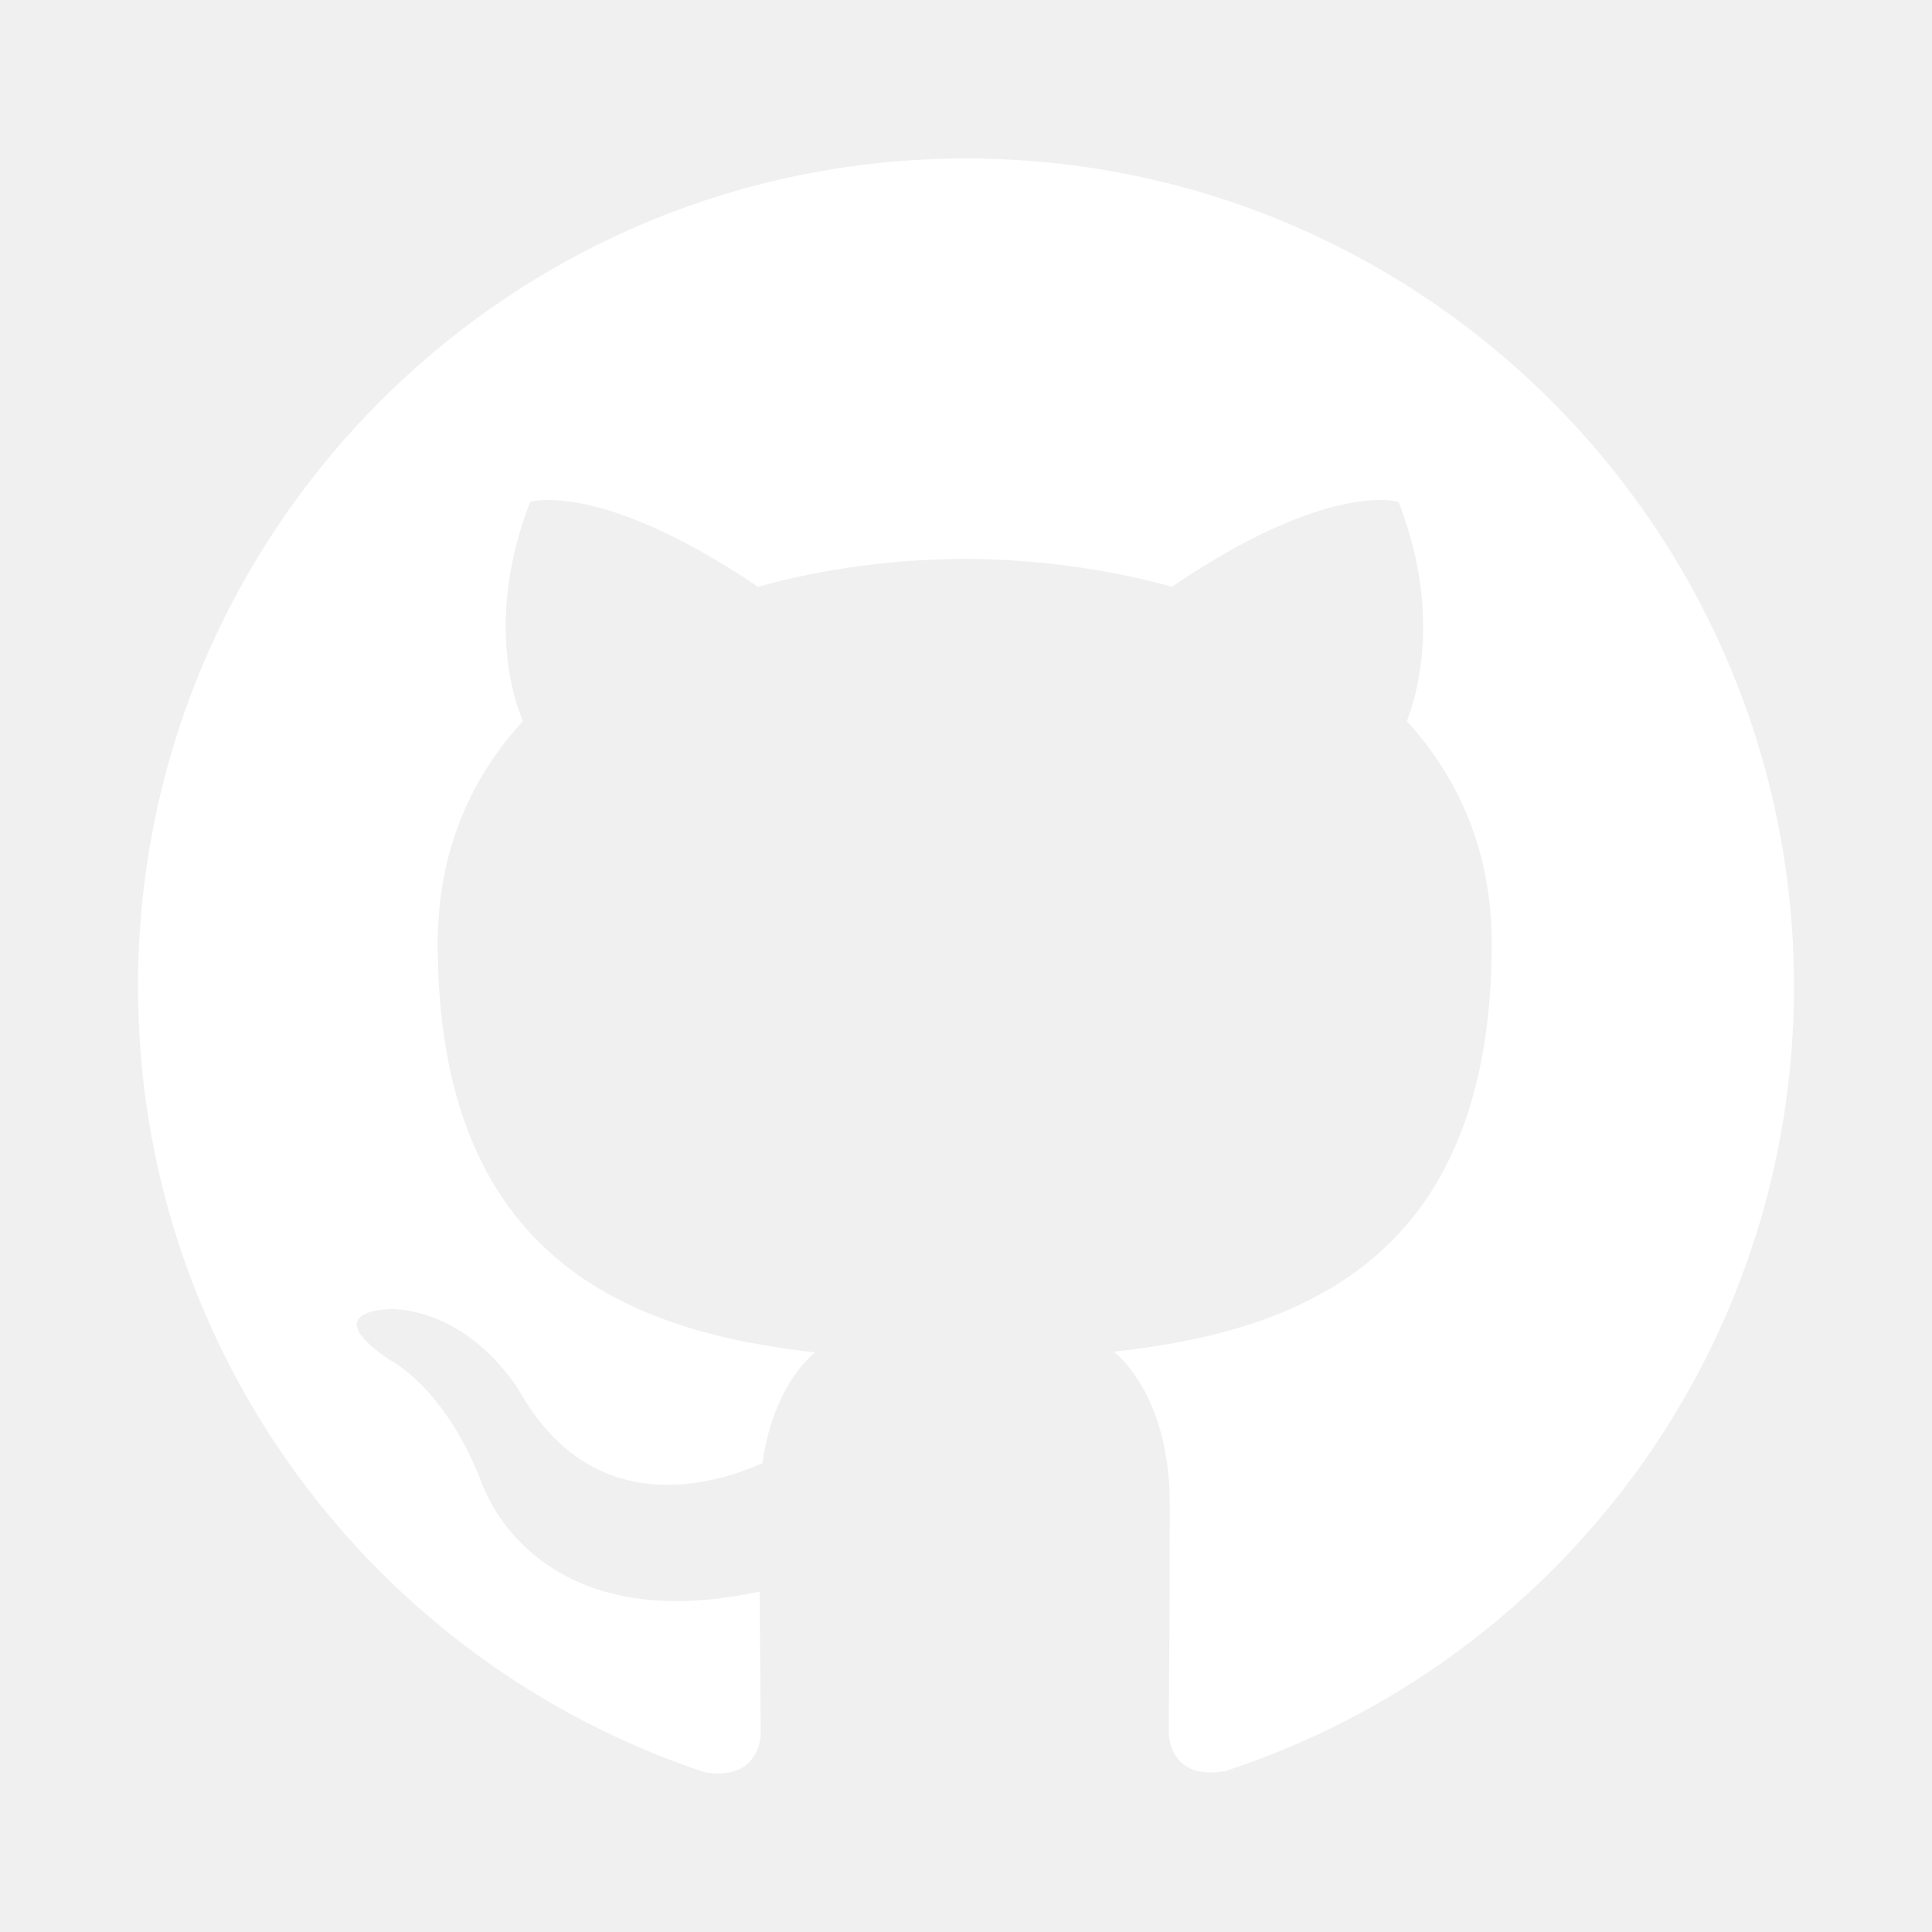
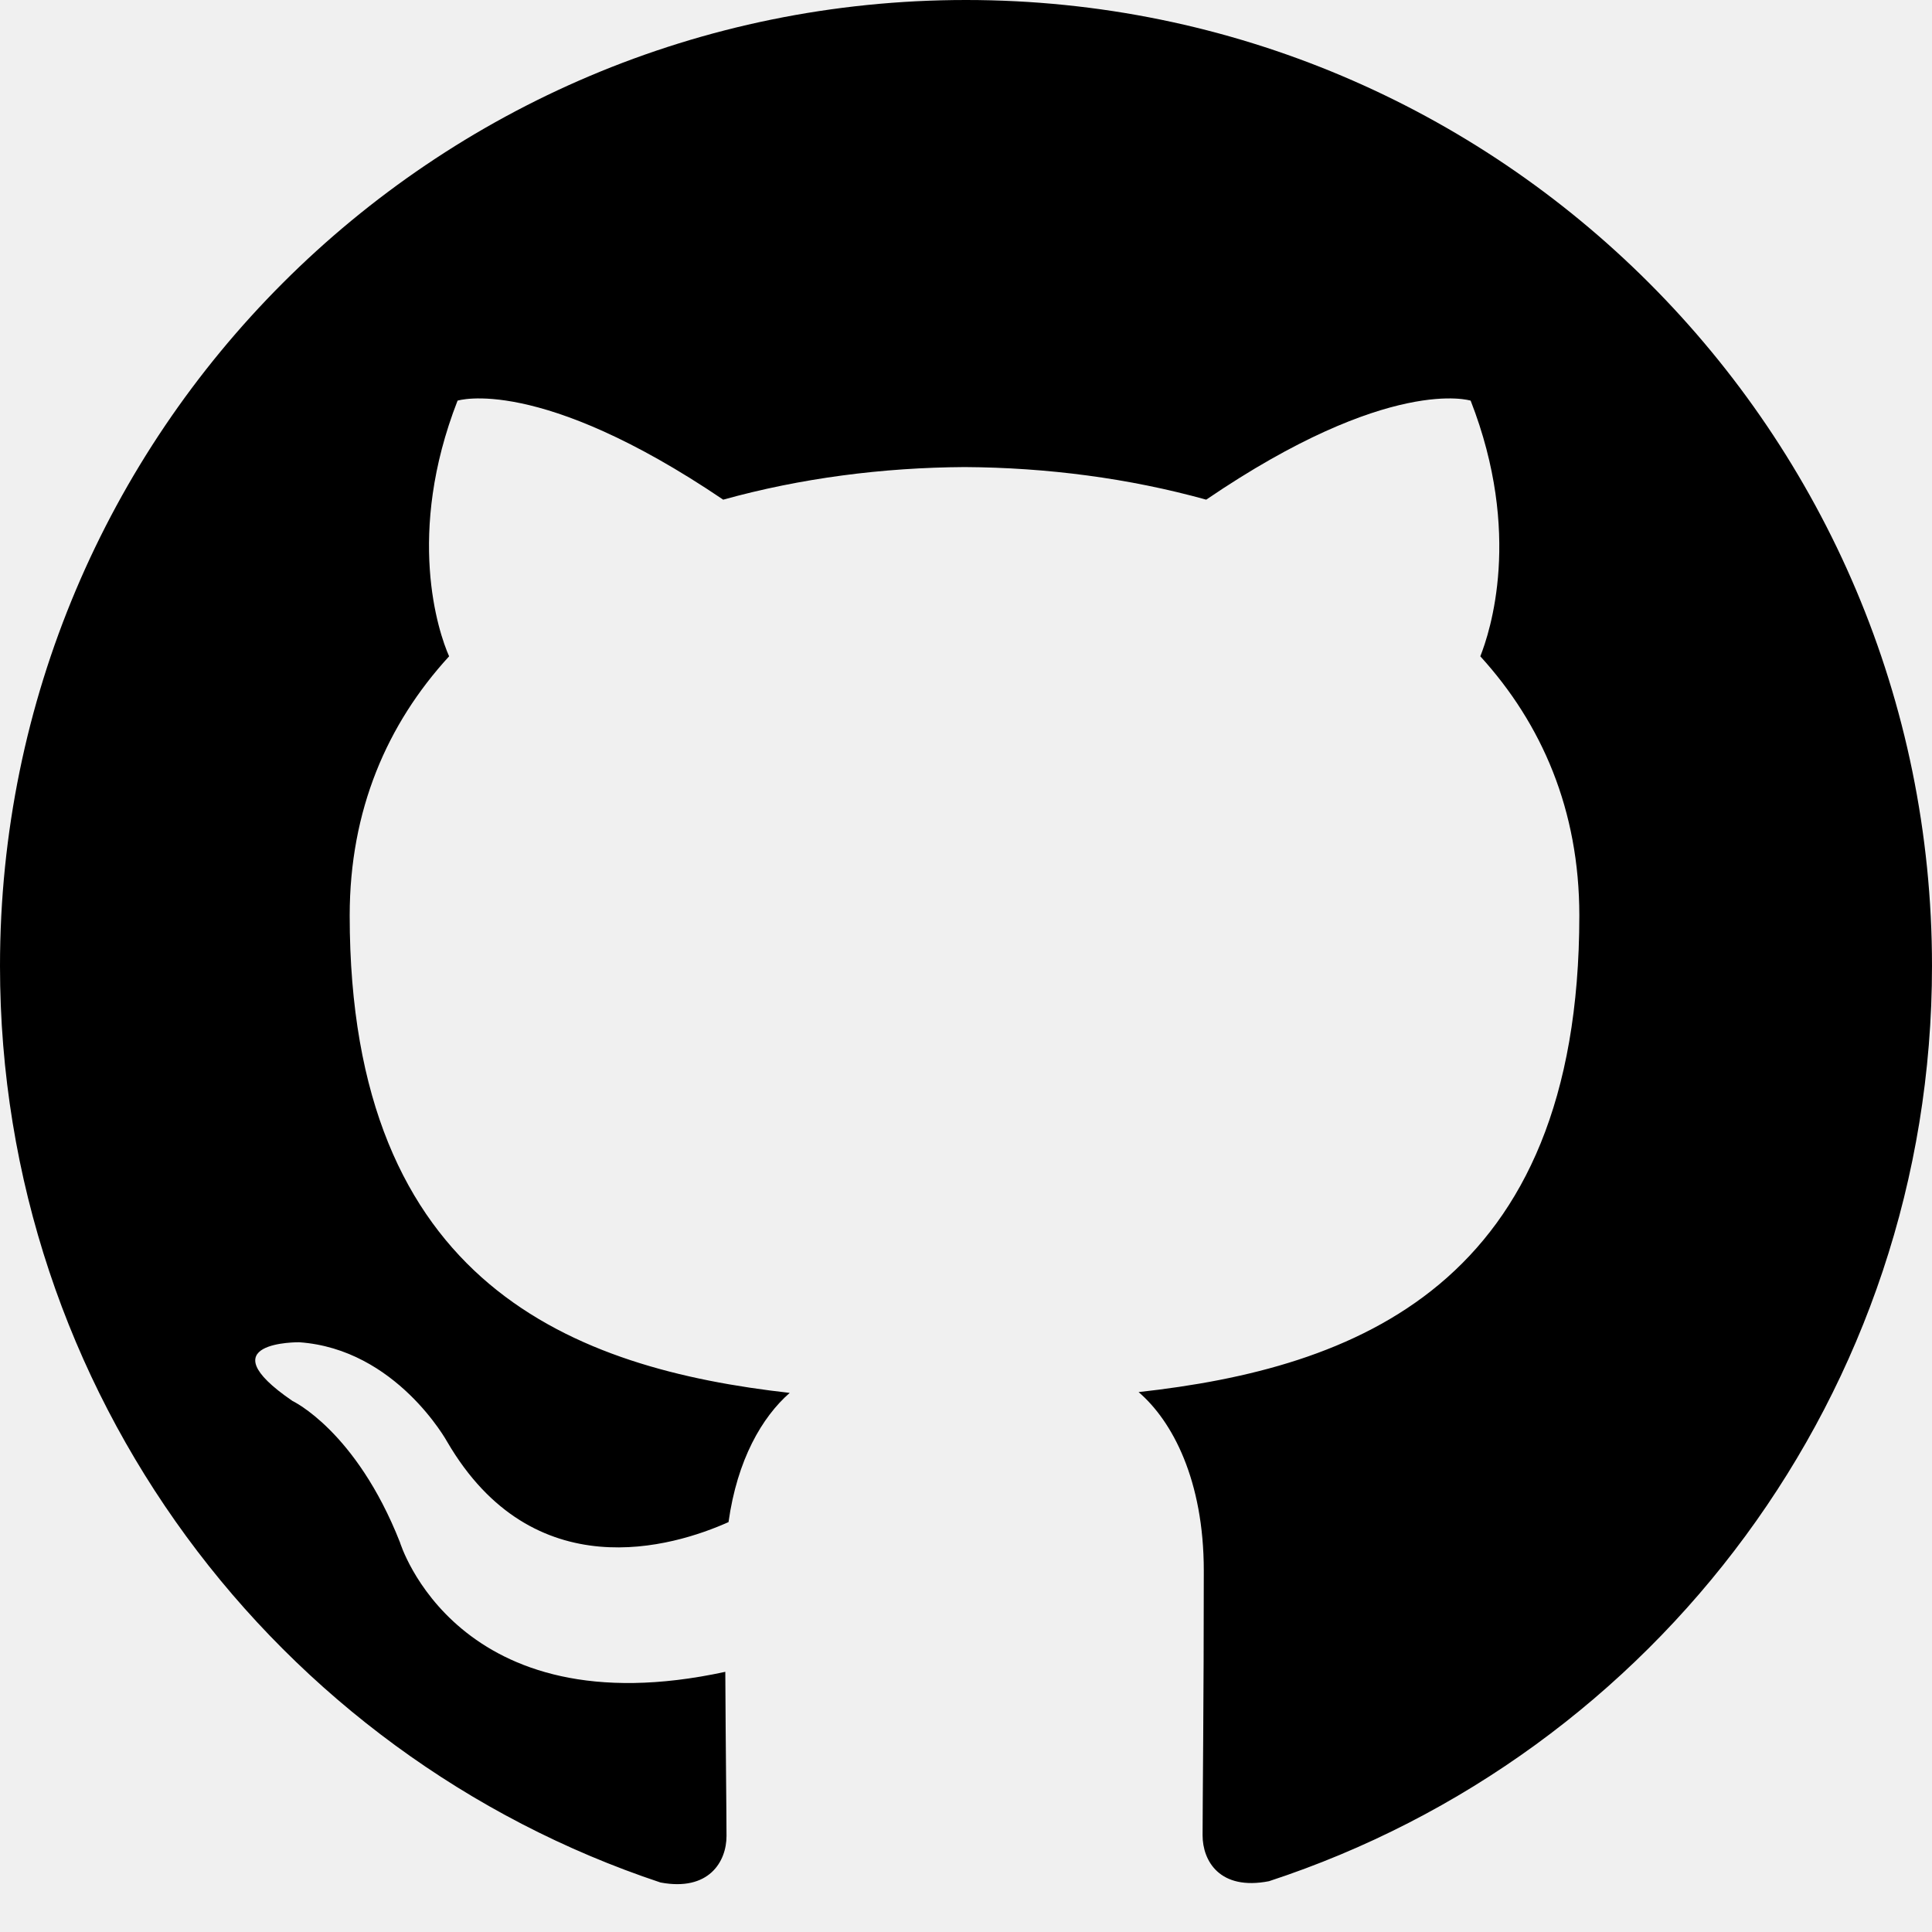
- <svg xmlns="http://www.w3.org/2000/svg" fill="#ffffff" role="img" viewBox="-2 -2 28 28">
-   <path d="M12 .297c-6.63 0-12 5.373-12 12 0 5.303 3.438 9.8 8.205 11.385.6.113.82-.258.82-.577 0-.285-.01-1.04-.015-2.04-3.338.724-4.042-1.61-4.042-1.61C4.422 18.07 3.633 17.7 3.633 17.7c-1.087-.744.084-.729.084-.729 1.205.084 1.838 1.236 1.838 1.236 1.07 1.835 2.809 1.305 3.495.998.108-.776.417-1.305.76-1.605-2.665-.3-5.466-1.332-5.466-5.93 0-1.31.465-2.38 1.235-3.22-.135-.303-.54-1.523.105-3.176 0 0 1.005-.322 3.3 1.23.96-.267 1.98-.399 3-.405 1.02.006 2.04.138 3 .405 2.28-1.552 3.285-1.23 3.285-1.23.645 1.653.24 2.873.12 3.176.765.84 1.23 1.91 1.23 3.22 0 4.61-2.805 5.625-5.475 5.92.42.36.81 1.096.81 2.22 0 1.606-.015 2.896-.015 3.286 0 .315.21.69.825.57C20.565 22.092 24 17.592 24 12.297c0-6.627-5.373-12-12-12" />
+ <svg xmlns="http://www.w3.org/2000/svg" width="512" height="512" viewBox="0 0 512 512">
+   <g transform="scale(21.3333) translate(0 -0.297)">
+     <path fill="currentColor" d="M12 .297c-6.63 0-12 5.373-12 12 0 5.303 3.438 9.8 8.205 11.385.6.113.82-.258.82-.577 0-.285-.01-1.04-.015-2.04-3.338.724-4.042-1.61-4.042-1.61C4.422 18.07 3.633 17.7 3.633 17.7c-1.087-.744.084-.729.084-.729 1.205.084 1.838 1.236 1.838 1.236 1.07 1.835 2.809 1.305 3.495.998.108-.776.417-1.305.76-1.605-2.665-.3-5.466-1.332-5.466-5.93 0-1.31.465-2.38 1.235-3.22-.135-.303-.54-1.523.105-3.176 0 0 1.005-.322 3.3 1.23.96-.267 1.98-.399 3-.405 1.02.006 2.04.138 3 .405 2.28-1.552 3.285-1.23 3.285-1.23.645 1.653.24 2.873.12 3.176.765.84 1.23 1.91 1.23 3.22 0 4.61-2.805 5.625-5.475 5.92.42.36.81 1.096.81 2.22 0 1.606-.015 2.896-.015 3.286 0 .315.21.69.825.57C20.565 22.092 24 17.592 24 12.297c0-6.627-5.373-12-12-12" />
+   </g>
</svg>
